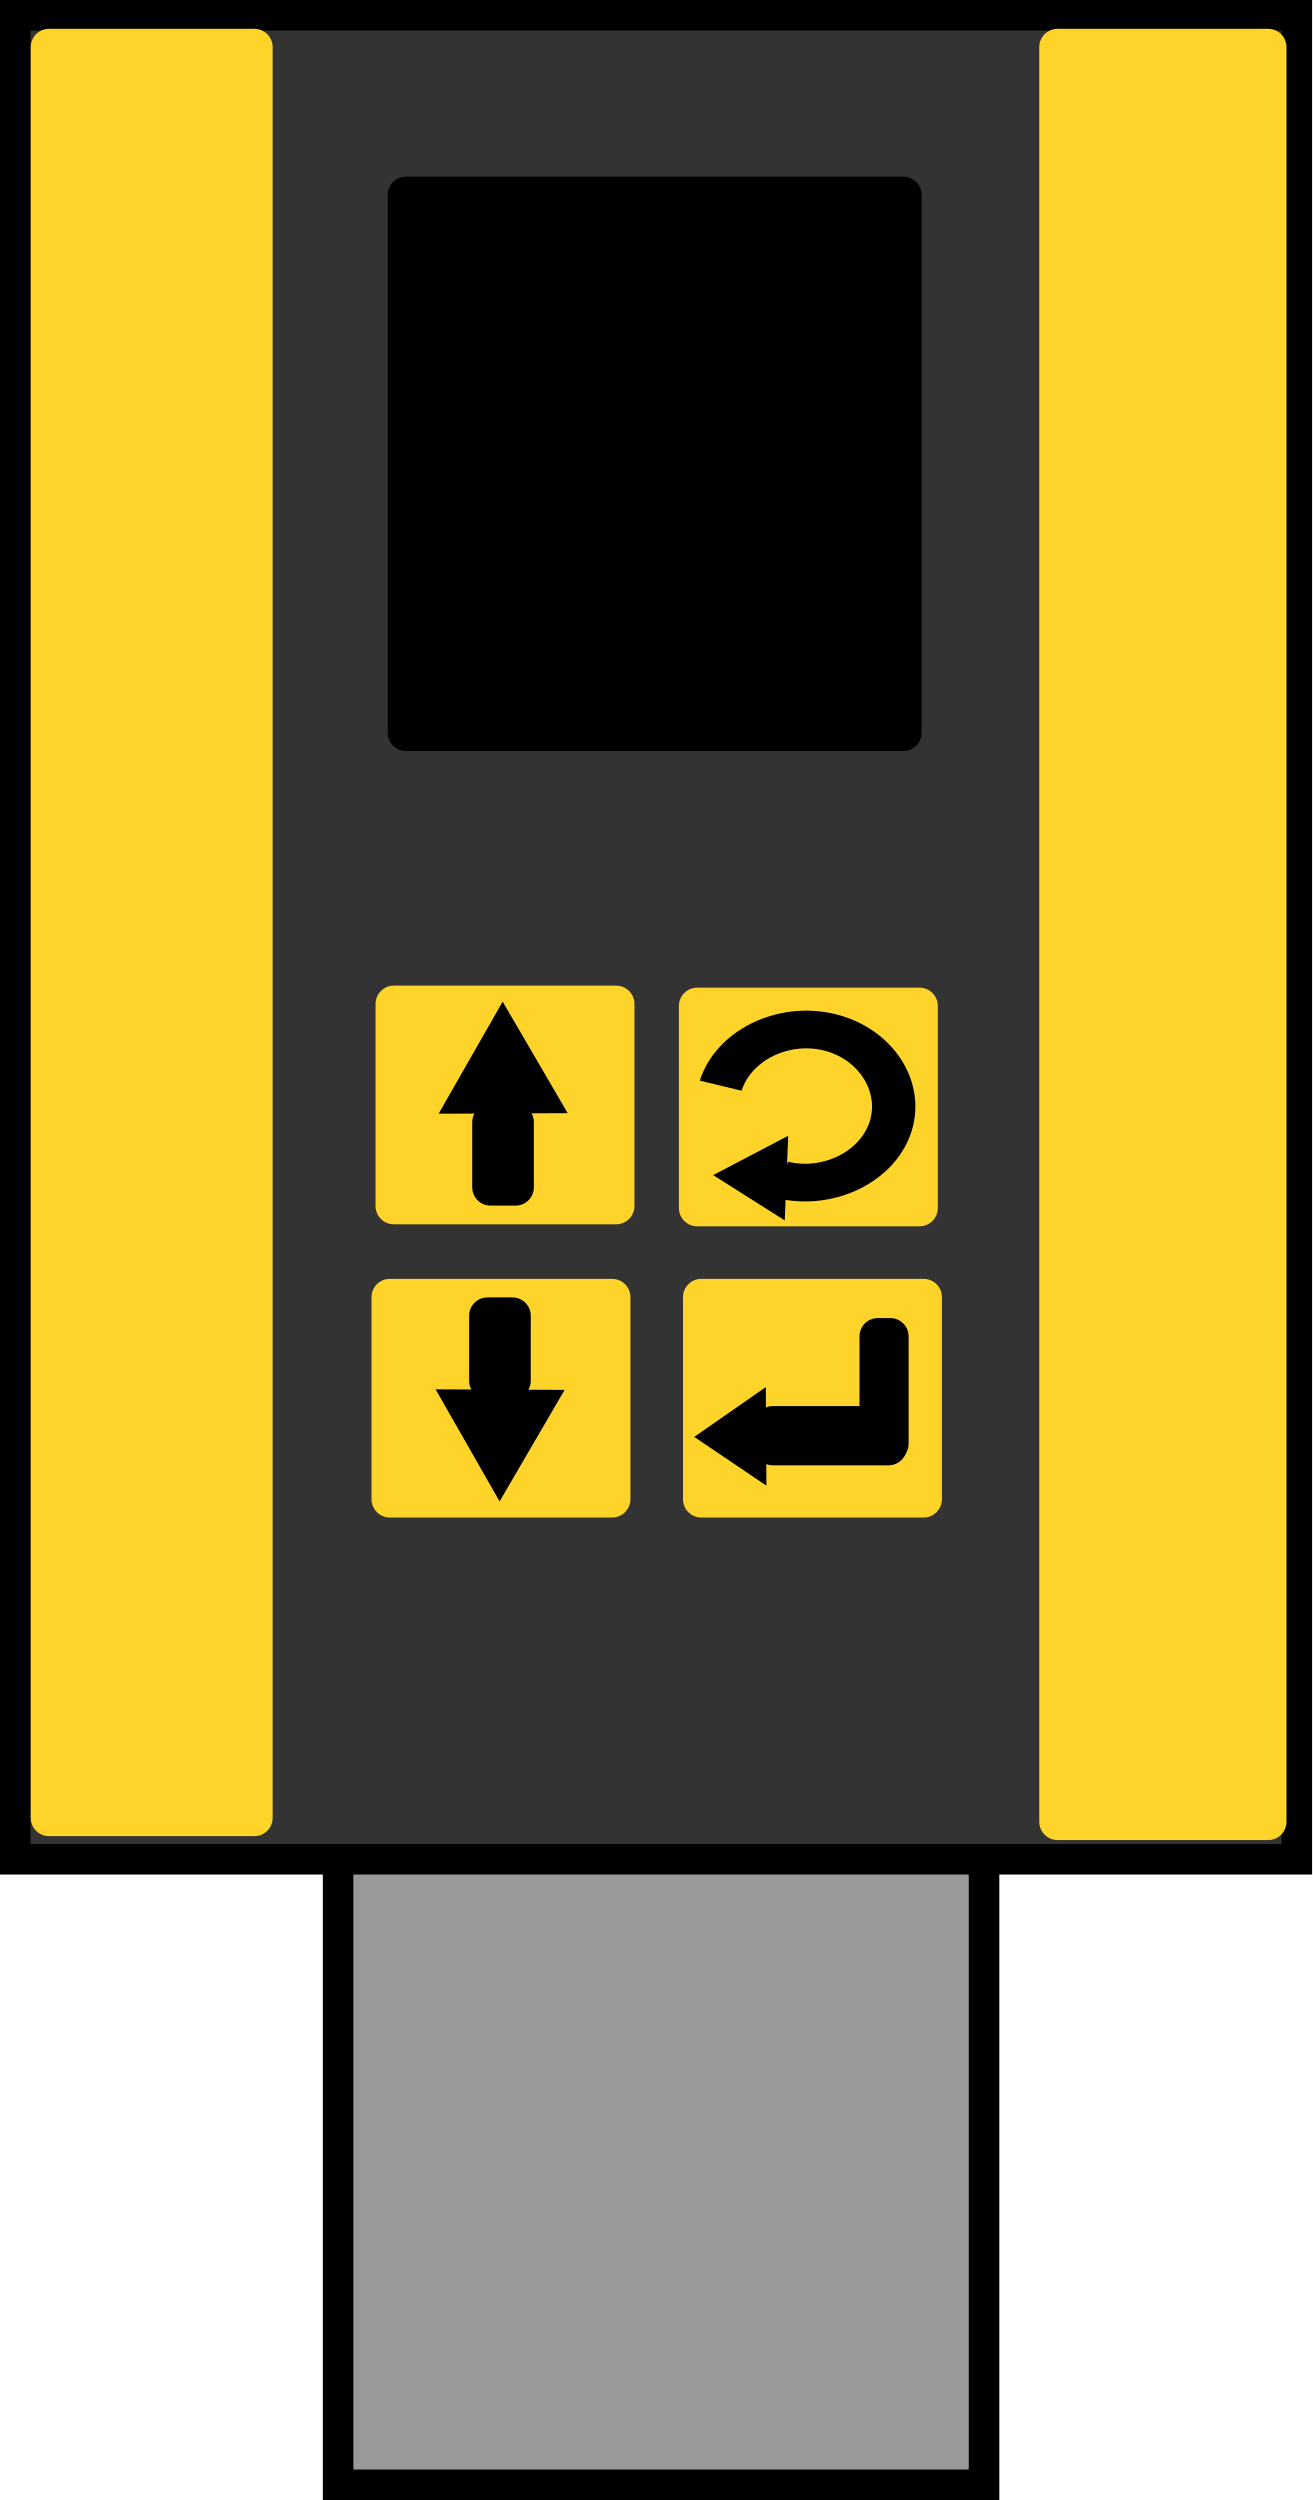
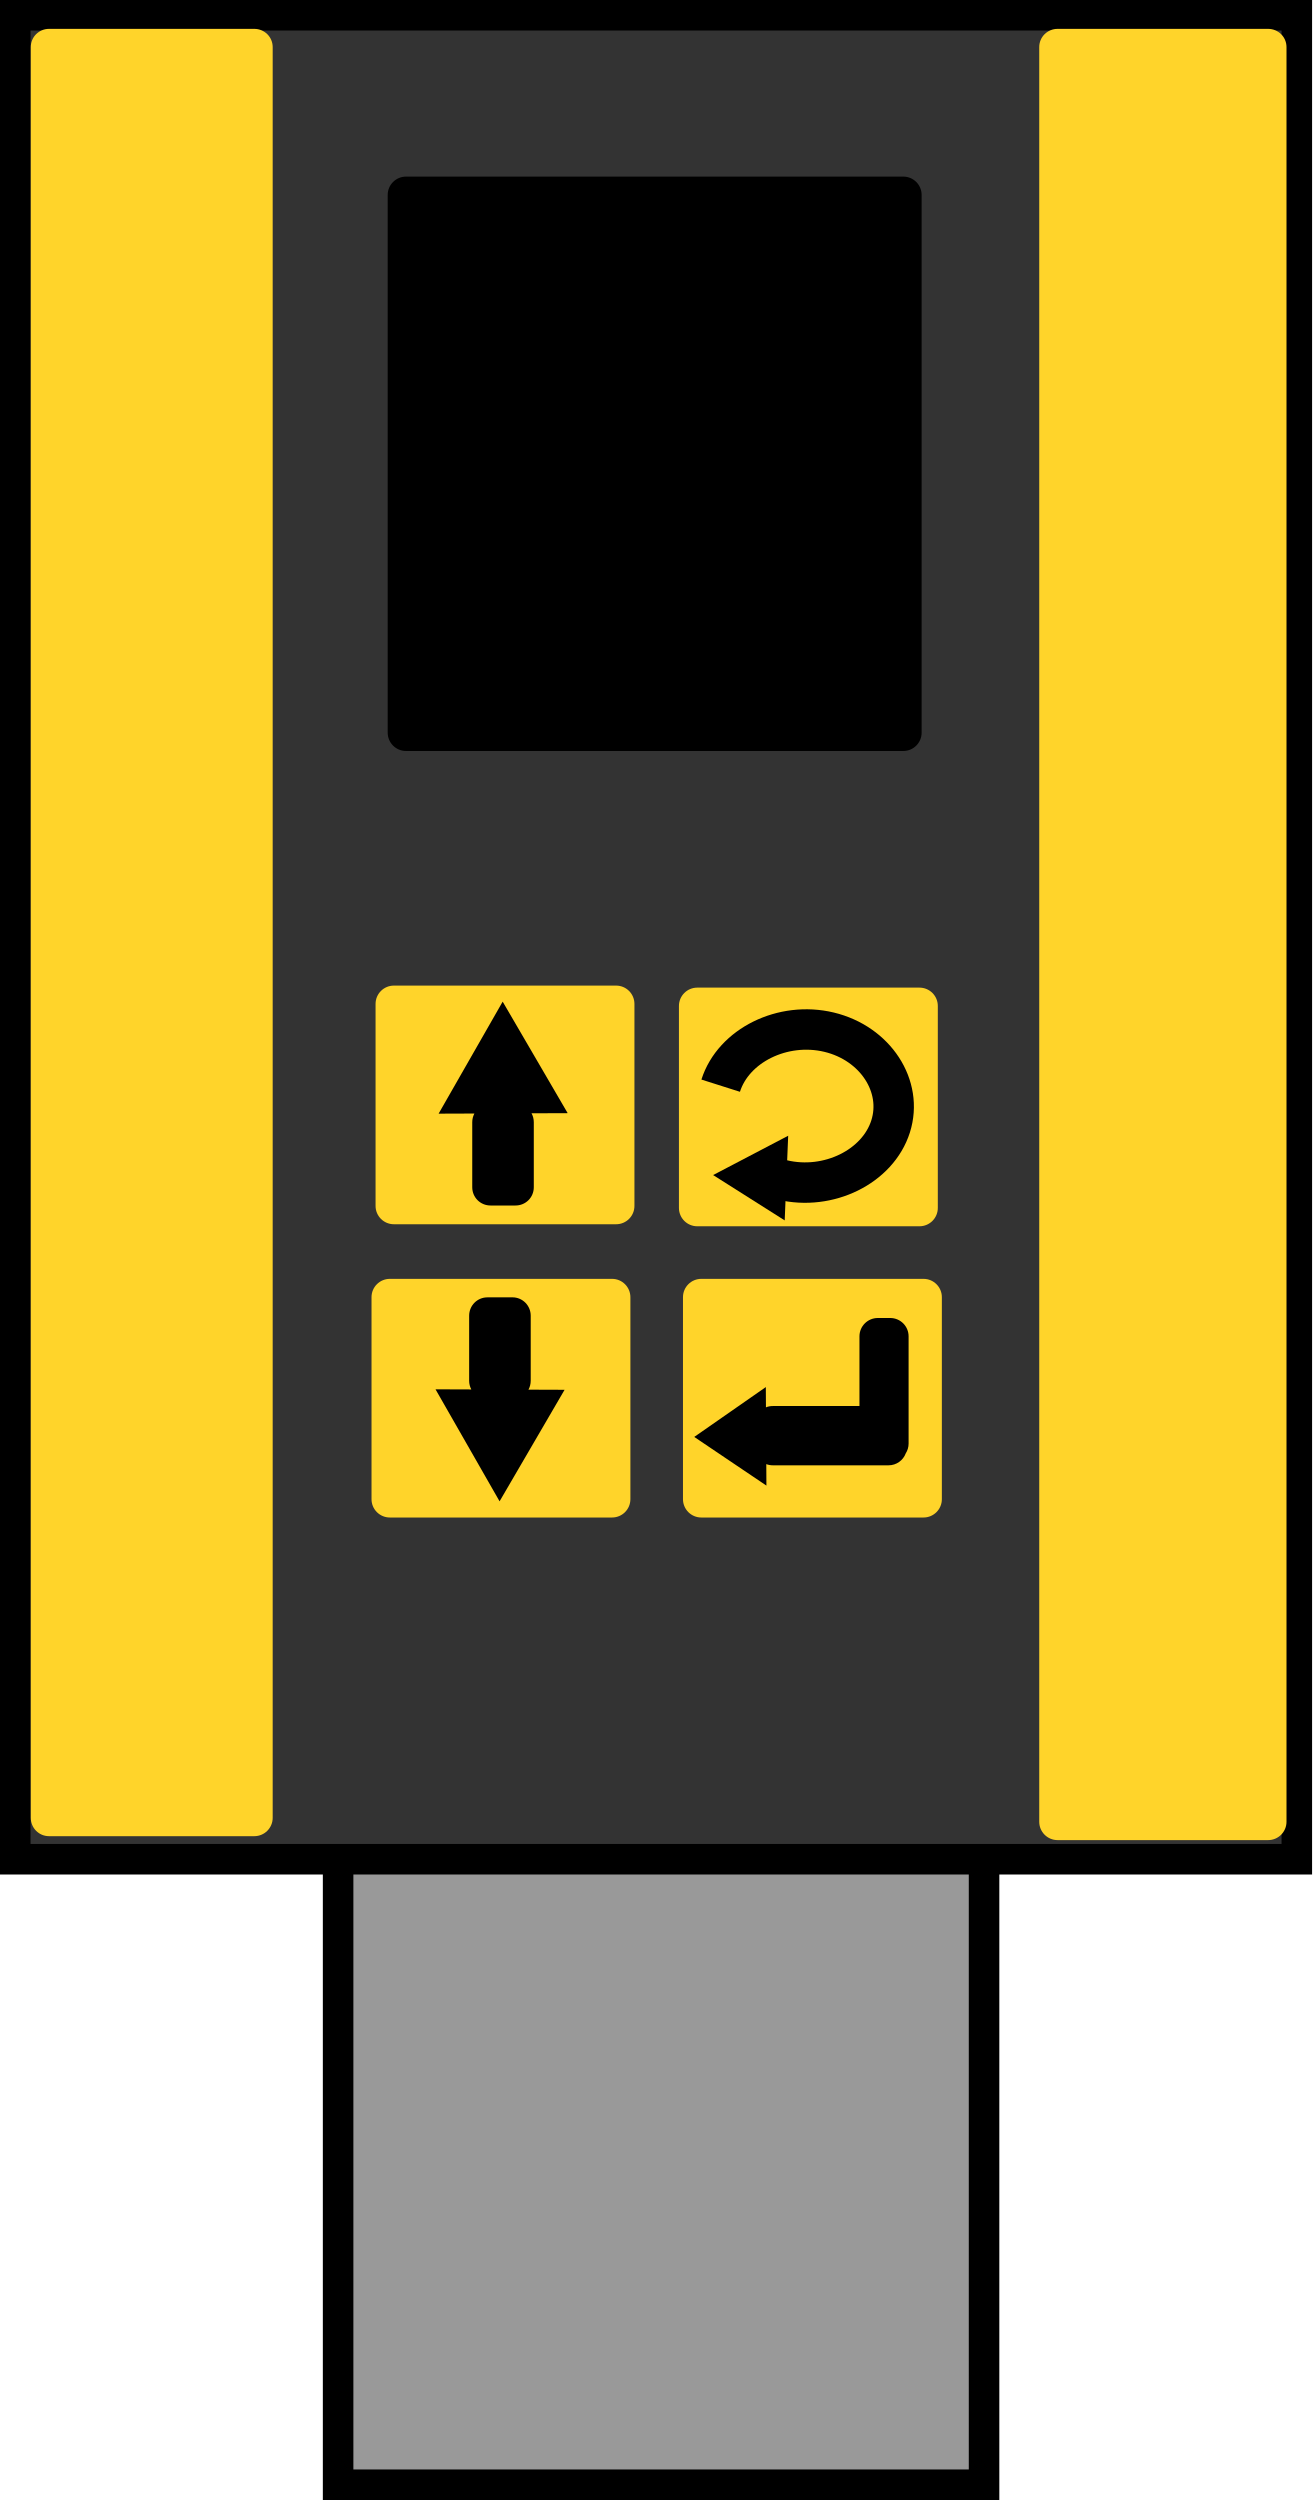
- <svg xmlns="http://www.w3.org/2000/svg" width="21.483" height="40.933" viewBox="0 0 21.483 40.933" version="1.1" id="svg1719">
+ <svg xmlns="http://www.w3.org/2000/svg" width="157.449" height="300" viewBox="0 0 157.449 300" version="1.1" id="svg1719">
  <defs id="defs1716" />
-   <g id="ion-gauge" style="display:inline" transform="translate(-128.151,-188.6591)">
-     <path style="fill:#999999;fill-opacity:1;stroke:#000000;stroke-opacity:1;paint-order:markers stroke fill" id="rect766" d="m 133.937,218.851 h 10.076 v 10.242 h -10.076 z" />
-     <path style="display:inline;fill:#333333;fill-opacity:1;stroke:#000000;stroke-width:1;stroke-dasharray:none;stroke-opacity:1;paint-order:markers stroke fill" id="rect768" d="m 128.651,189.159 h 20.483 v 29.692 h -20.483 z" />
-     <rect style="fill:#ffd42a;stroke-width:0.885" id="rect772" width="3.961" height="29.592" x="128.654" y="189.131" rx="0.3" ry="0.3" />
-     <rect style="fill:#ffd42a;stroke-width:0.89" id="rect774" width="4.048" height="29.656" x="145.167" y="189.131" rx="0.3" ry="0.3" />
-     <rect style="fill:#ffd42a" id="rect776" width="4.239" height="3.908" x="134.3" y="204.797" rx="0.3" ry="0.3" />
-     <rect style="display:inline;fill:#ffd42a" id="rect778" width="4.239" height="3.908" x="139.267" y="204.83" rx="0.3" ry="0.3" />
-     <rect style="display:inline;fill:#ffd42a" id="rect780" width="4.239" height="3.908" x="134.234" y="209.598" rx="0.3" ry="0.3" />
-     <rect style="display:inline;fill:#ffd42a" id="rect782" width="4.239" height="3.908" x="139.334" y="209.598" rx="0.3" ry="0.3" />
-     <rect style="fill:#000000" id="rect784" width="8.742" height="9.405" x="134.499" y="191.551" rx="0.3" ry="0.3" />
-     <path style="display:inline;fill:#000000" id="path786" d="m 76.155,210.05 -1.172,-0.742 1.229,-0.644 z" transform="translate(64.84456,-1.408698)" />
-     <path style="display:inline;fill:none;fill-rule:evenodd;stroke:#000000" id="path788" d="m 74.567,206.063 c 0.294,-1.067 1.433,-1.714 2.5,-1.419 1.067,0.294 1.714,1.433 1.419,2.5 -0.294,1.067 -1.433,1.714 -2.5,1.419" transform="matrix(0.7099,0,0,0.61717,87.01613,79.25927)" />
-     <rect style="display:inline;fill:#000000" id="rect790" width="0.804" height="2.356" x="142.224" y="210.24" ry="0.3" rx="0.3" />
-     <rect style="display:inline;fill:#000000" id="rect792" width="2.494" height="0.97" x="140.506" y="211.681" rx="0.3" ry="0.3" />
-     <path style="display:inline;fill:#000000" id="path794" d="M 76.275,213.387 74.872,212.589 76.264,211.773 Z" transform="matrix(0.84194,0,0,1,76.48038,-0.4030526)" />
-     <path style="display:inline;fill:#000000" id="path796" d="m 137.446,206.885 -2.113,0.009 1.048,-1.835 z" />
-     <rect style="display:inline;fill:#000000" id="rect798" width="1.009" height="1.665" x="135.883" y="206.734" ry="0.3" rx="0.3" />
-     <path style="display:inline;fill:#000000" id="path802" d="m 137.396,211.416 -2.113,-0.009 1.048,1.835 z" />
-     <rect style="display:inline;fill:#000000" id="rect804" width="1.009" height="1.665" x="135.832" y="-211.567" ry="0.3" rx="0.3" transform="scale(1,-1)" />
+   <g id="ion-gauge" style="display:inline" transform="translate(-199.4265,-188.6591)">
+     <path style="fill:#999999;fill-opacity:1;stroke:#000000;stroke-width:7.329;stroke-opacity:1;paint-order:markers stroke fill" id="rect766" d="m 241.832,409.935 h 73.849 v 75.06 h -73.849 z" />
+     <path style="display:inline;fill:#333333;fill-opacity:1;stroke:#000000;stroke-width:7.329;stroke-dasharray:none;stroke-opacity:1;paint-order:markers stroke fill" id="rect768" d="M 203.091,192.324 H 353.211 V 409.935 H 203.091 Z" />
+     <path id="rect772" style="fill:#ffd42a;stroke-width:6.484" d="m 205.31,192.123 c -1.218,0 -2.19,0.972 -2.19,2.19 v 212.483 c 0,1.218 0.972,2.204 2.19,2.204 h 24.635 c 1.218,0 2.204,-0.986 2.204,-2.204 V 194.313 c 0,-1.218 -0.986,-2.19 -2.204,-2.19 z m 121.028,0 c -1.218,0 -2.204,0.972 -2.204,2.19 v 212.955 c 0,1.218 0.986,2.204 2.204,2.204 h 25.265 c 1.218,0 2.204,-0.986 2.204,-2.204 v -212.955 c 0,-1.218 -0.986,-2.19 -2.204,-2.19 z" />
+     <rect style="fill:#ffd42a;stroke-width:7.329" id="rect776" width="31.065" height="28.638" x="244.494" y="306.931" rx="2.199" ry="2.199" />
+     <rect style="display:inline;fill:#ffd42a;stroke-width:7.329" id="rect778" width="31.065" height="28.638" x="280.899" y="307.174" rx="2.199" ry="2.199" />
+     <rect style="display:inline;fill:#ffd42a;stroke-width:7.329" id="rect780" width="31.065" height="28.638" x="244.009" y="342.122" rx="2.199" ry="2.199" />
+     <rect style="display:inline;fill:#ffd42a;stroke-width:7.329" id="rect782" width="31.065" height="28.638" x="281.384" y="342.122" rx="2.199" ry="2.199" />
+     <rect style="fill:#000000;stroke-width:7.329" id="rect784" width="64.072" height="68.926" x="245.95" y="209.852" rx="2.199" ry="2.199" />
+     <path style="display:inline;fill:#000000;stroke-width:7.329" id="path786" d="m 293.59,335.107 -8.589,-5.441 9.007,-4.718 z" />
+     <path style="display:inline;fill:none;fill-rule:evenodd;stroke:#000000;stroke-width:4.851" id="path788" d="m 285.908,318.94 c 1.532,-4.828 7.454,-7.751 13.008,-6.419 5.554,1.332 8.915,6.481 7.383,11.309 -1.532,4.828 -7.454,7.751 -13.008,6.419" />
+     <path id="rect790" style="display:inline;fill:#000000;stroke-width:7.329" d="m 304.766,346.819 c -1.218,0 -2.204,0.986 -2.204,2.204 v 8.36 h -10.392 c -0.293,0 -0.575,0.051 -0.83,0.158 l -0.015,-2.433 -8.589,5.983 8.66,5.84 -0.015,-2.577 c 0.243,0.092 0.51,0.143 0.787,0.143 h 13.885 c 0.946,0 1.75,-0.597 2.061,-1.431 0.215,-0.34 0.344,-0.74 0.344,-1.174 v -12.869 c 0,-1.218 -0.986,-2.204 -2.204,-2.204 z" />
+     <path id="path796" style="display:inline;fill:#000000;stroke-width:7.329" d="m 259.747,308.857 -7.687,13.441 4.294,-0.015 c -0.165,0.309 -0.258,0.669 -0.258,1.045 v 7.801 c 0,1.218 0.972,2.19 2.19,2.19 h 3.006 c 1.218,0 2.19,-0.972 2.19,-2.19 v -7.801 c 0,-0.388 -0.097,-0.758 -0.272,-1.074 l 4.337,-0.015 z" />
+     <path id="path802" style="display:inline;fill:#000000;stroke-width:7.329" d="m 257.915,344.342 c -1.218,0 -2.19,0.986 -2.19,2.204 v 7.801 c 0,0.376 0.092,0.736 0.258,1.045 l -4.294,-0.015 7.687,13.441 7.801,-13.384 -4.337,-0.015 c 0.175,-0.316 0.272,-0.685 0.272,-1.074 v -7.801 c 0,-1.218 -0.972,-2.204 -2.19,-2.204 z" />
  </g>
</svg>
